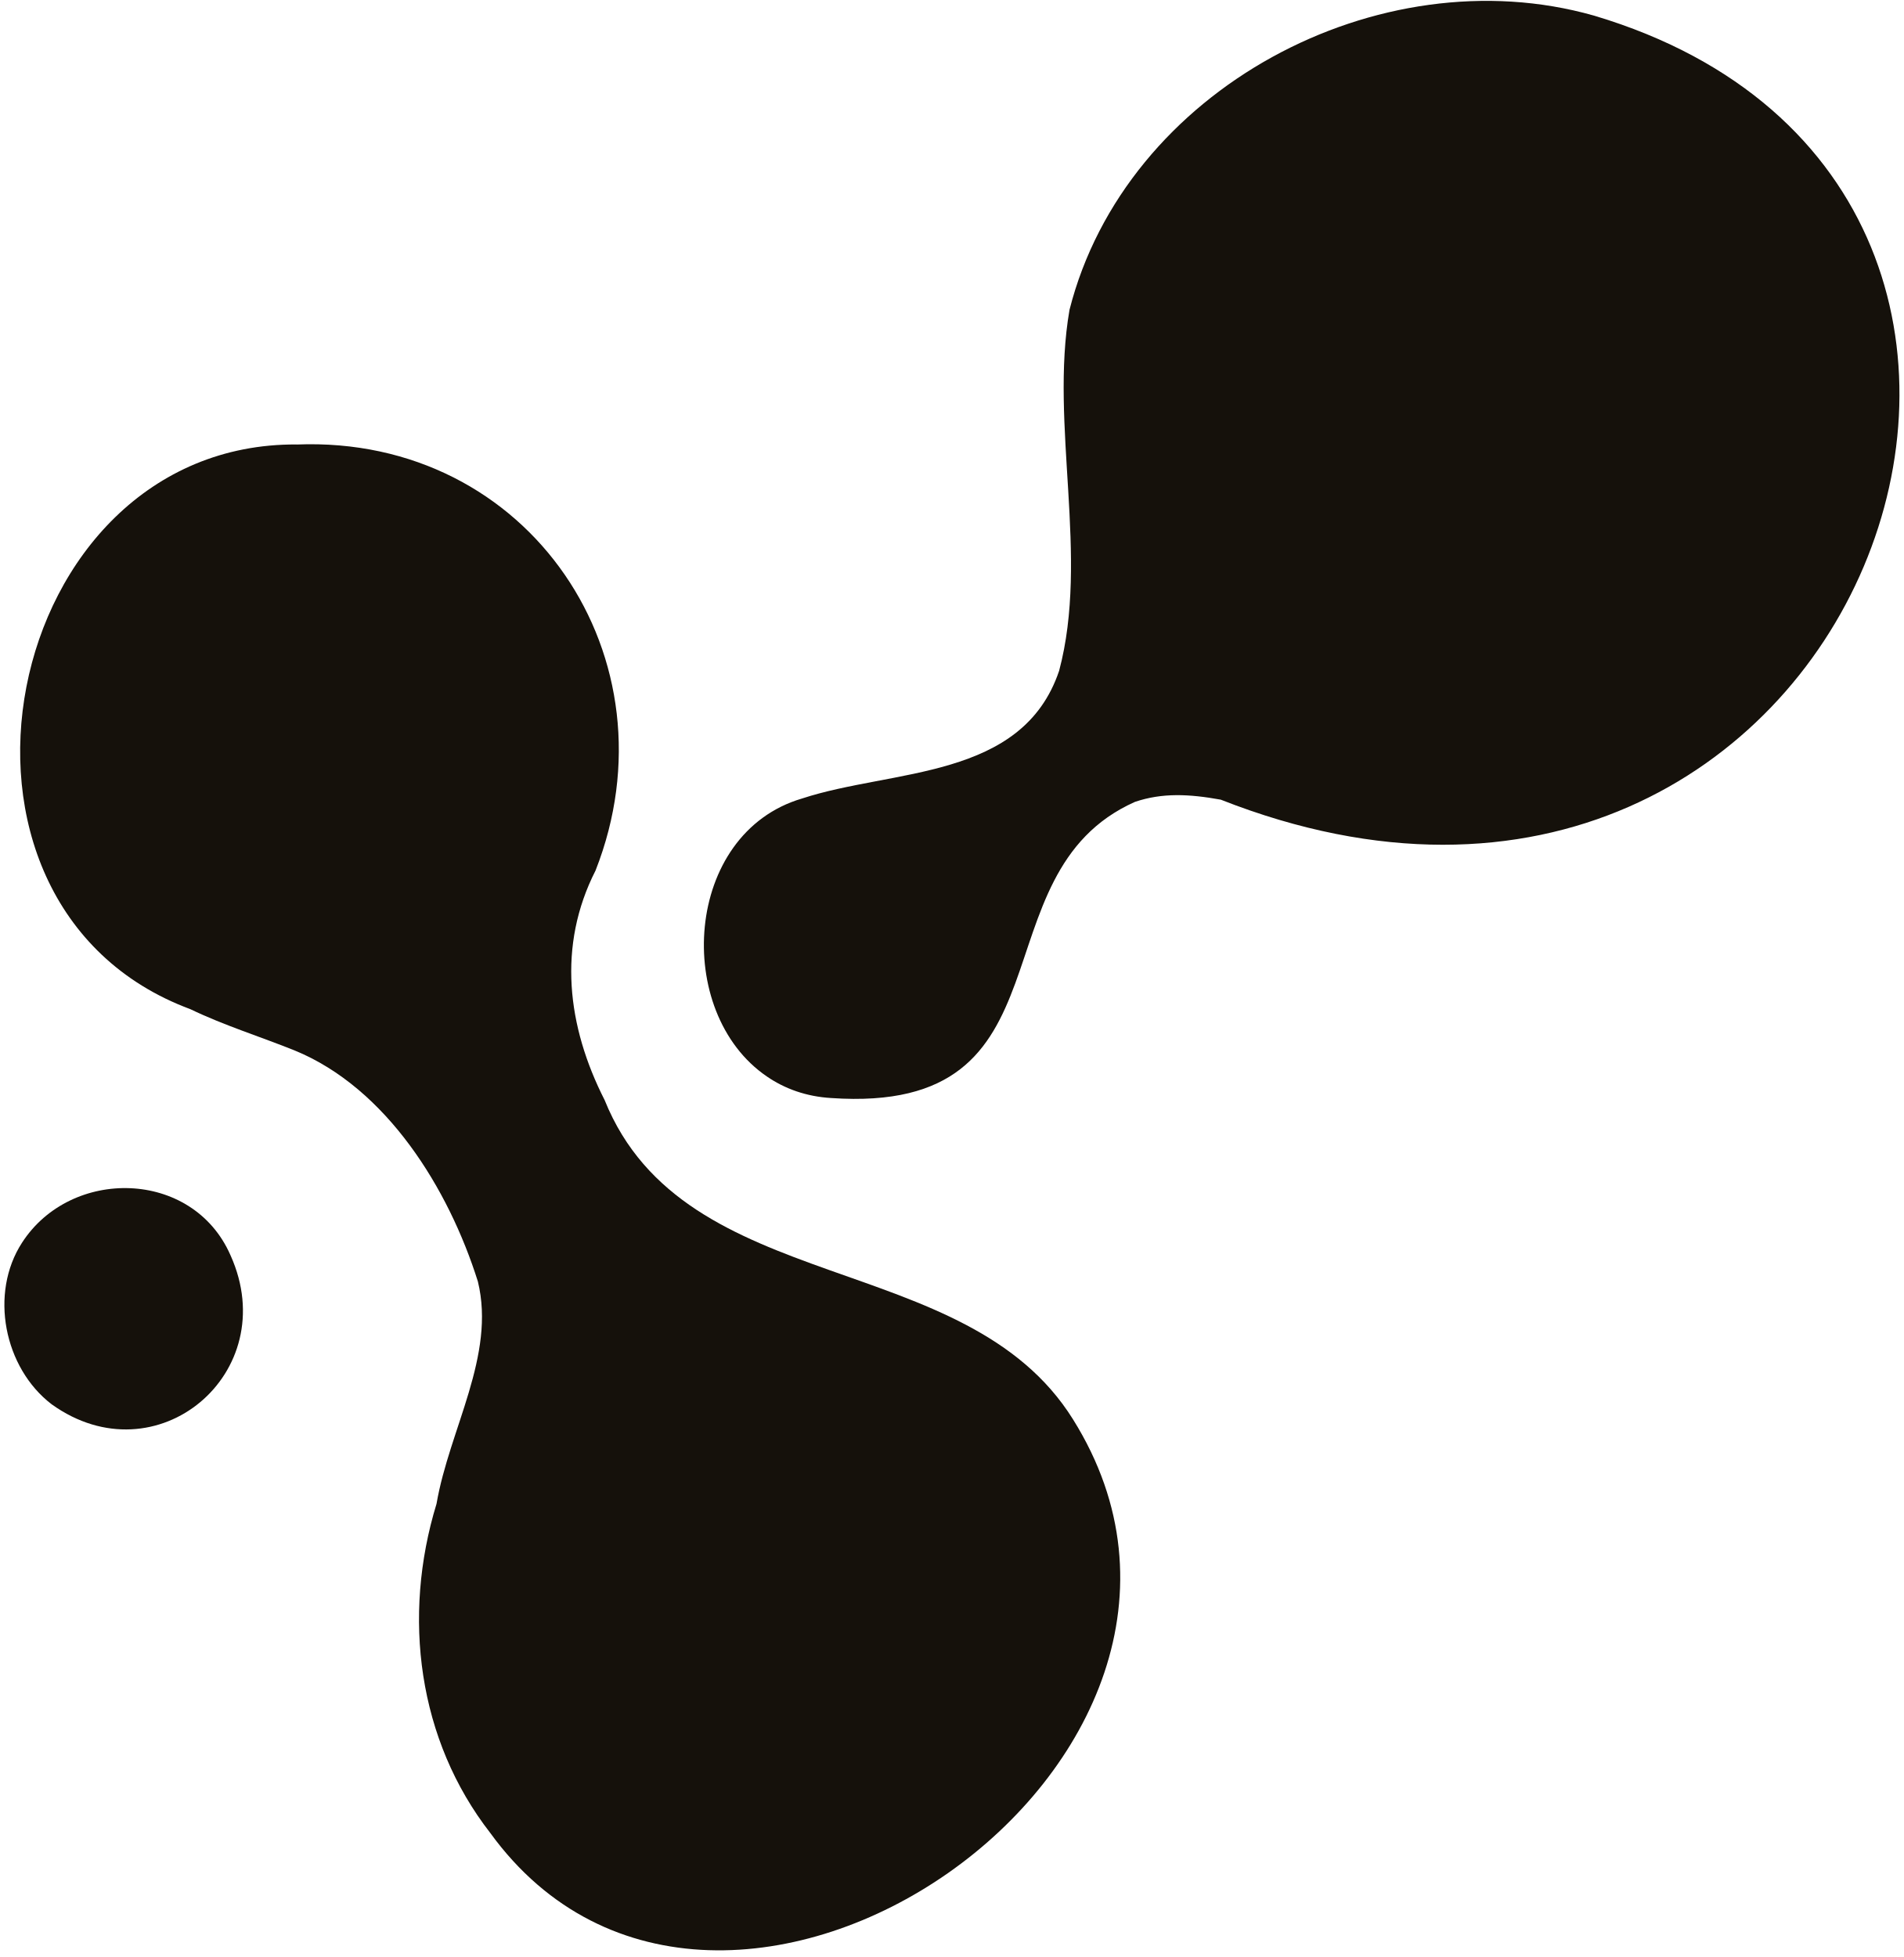
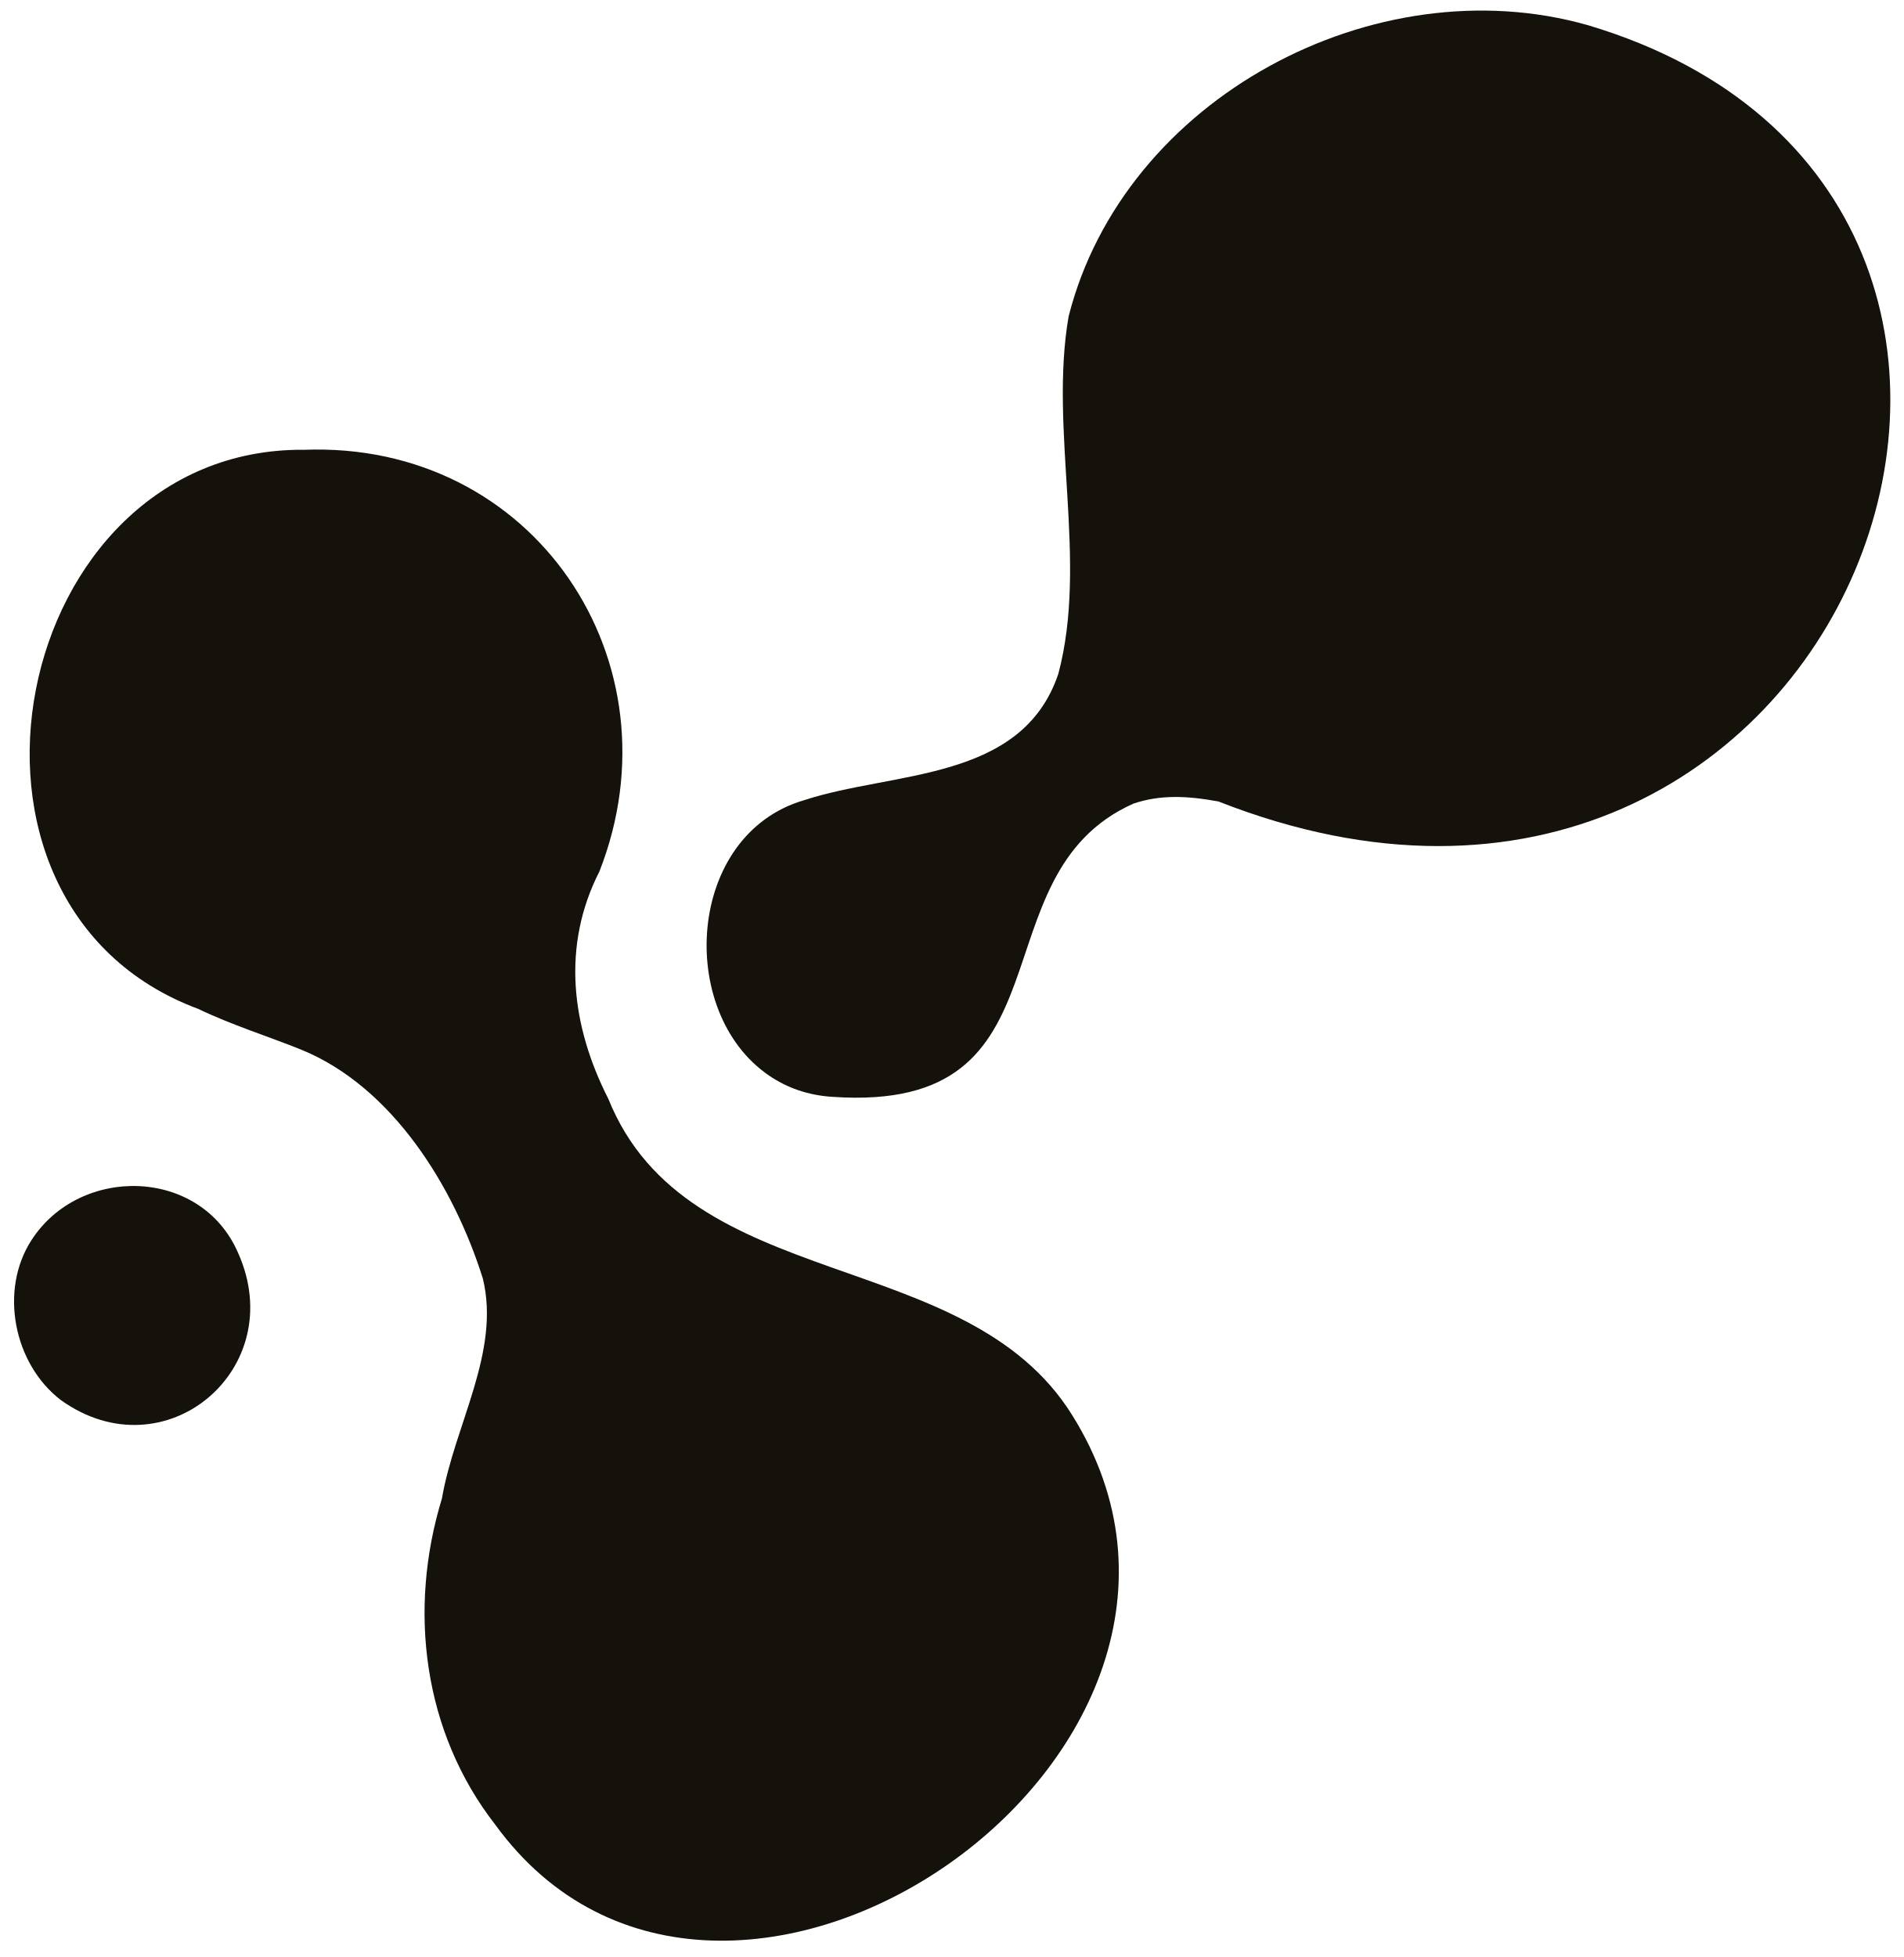
- <svg xmlns="http://www.w3.org/2000/svg" viewBox="0 0 388 399" fill="#15110B" role="img" aria-label="Varosync">
+ <svg xmlns="http://www.w3.org/2000/svg" viewBox="-2 -2 392 403" fill="#15110B" role="img" aria-label="Varosync">
  <path d="M60.49,90.62C.03,90.24-18.77,184.35,38.82,205.76c6.81,3.28,14.31,5.62,21.22,8.4,18.8,7.69,31.43,28.21,37.38,47.12,3.68,15.1-5.82,30.12-8.43,45.32-7.05,23.01-3.81,48.14,10.97,67.13,46.96,64.65,162.25-14.79,118.8-84.32-21.92-35.22-79.1-24.43-95.5-65.12-7.65-15.04-9.66-31.47-1.85-46.81,16.93-43.08-13.35-88.75-60.93-86.85Z" />
  <path d="M46.95,255.84c-7.74-17.51-32.49-17.89-42.45-2.49-6.71,10.33-3.69,25.54,6.04,32.97,21.39,15.33,47.18-6.41,36.49-30.3l-.09-.19Z" />
  <path d="M324.86,3.16c-43.7-12.38-95.4,14.98-106.83,60-4.07,23.48,4.08,50.37-2.12,73.61-7.52,22.29-33.98,19.97-52.4,26.03-24.17,7.1-26.32,43.63-7.17,56.68,3.64,2.5,8.03,4.09,13.09,4.39,50.52,3.48,28.92-45.66,61.94-60.38,5.54-1.88,11.05-1.62,17.5-.45C378.09,213.9,443.75,38.74,325.07,3.22l-.21-.06Z" />
</svg>
